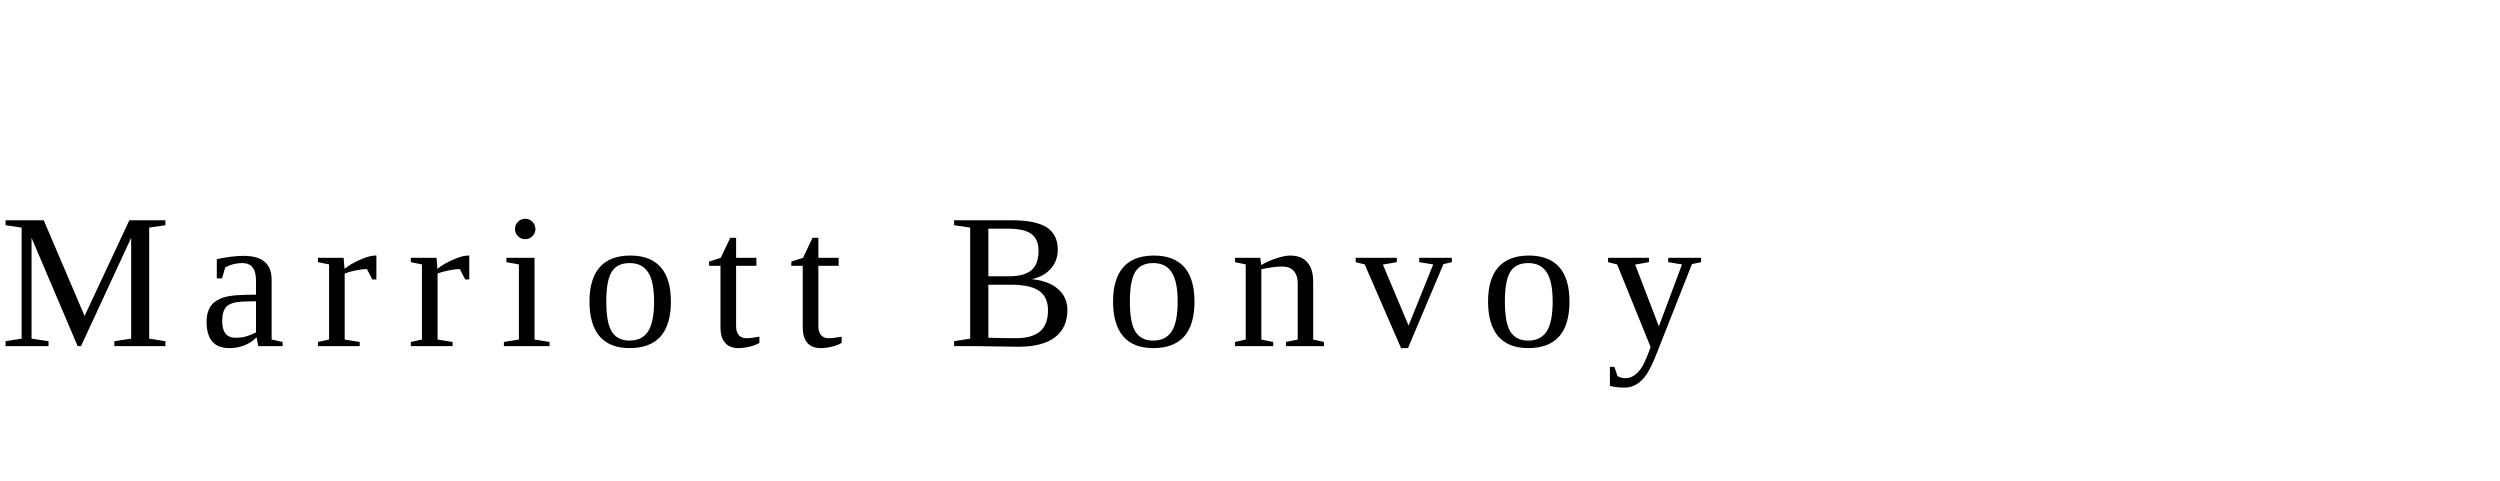
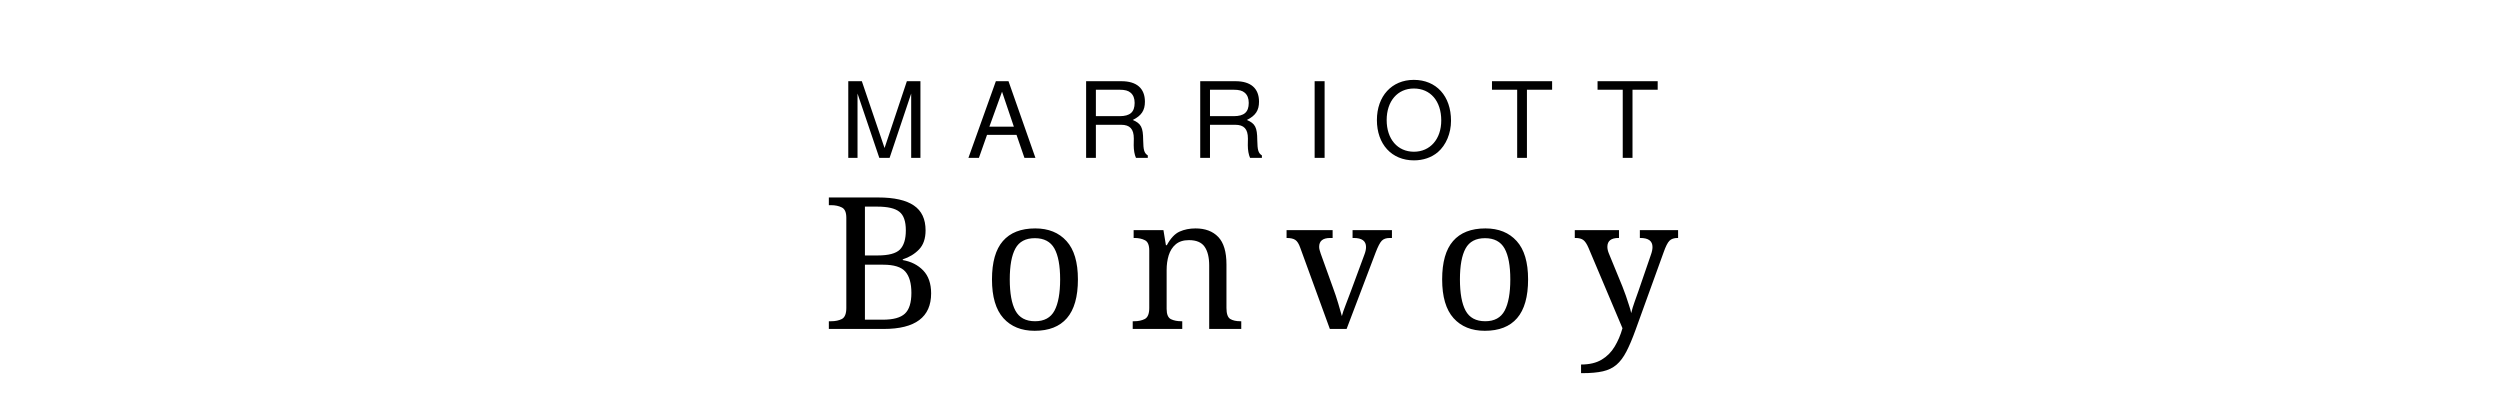
- <svg xmlns="http://www.w3.org/2000/svg" viewBox="0 0 260 50">
-   <text x="0" y="36" font-family="Georgia, 'Times New Roman', serif" font-size="20" font-weight="400" letter-spacing="3" fill="#000">Marriott Bonvoy</text>
+ <svg xmlns="http://www.w3.org/2000/svg" viewBox="0 0 380 60">
+   <text x="50%" y="24" text-anchor="middle" font-family="'Helvetica Neue', Helvetica, Arial, sans-serif" font-size="16" font-weight="300" letter-spacing="6" fill="#000">MARRIOTT</text>
+   <text x="50%" y="50" text-anchor="middle" font-family="Didot, Georgia, serif" font-size="28" font-weight="400" letter-spacing="6" fill="#000">Bonvoy</text>
</svg>
